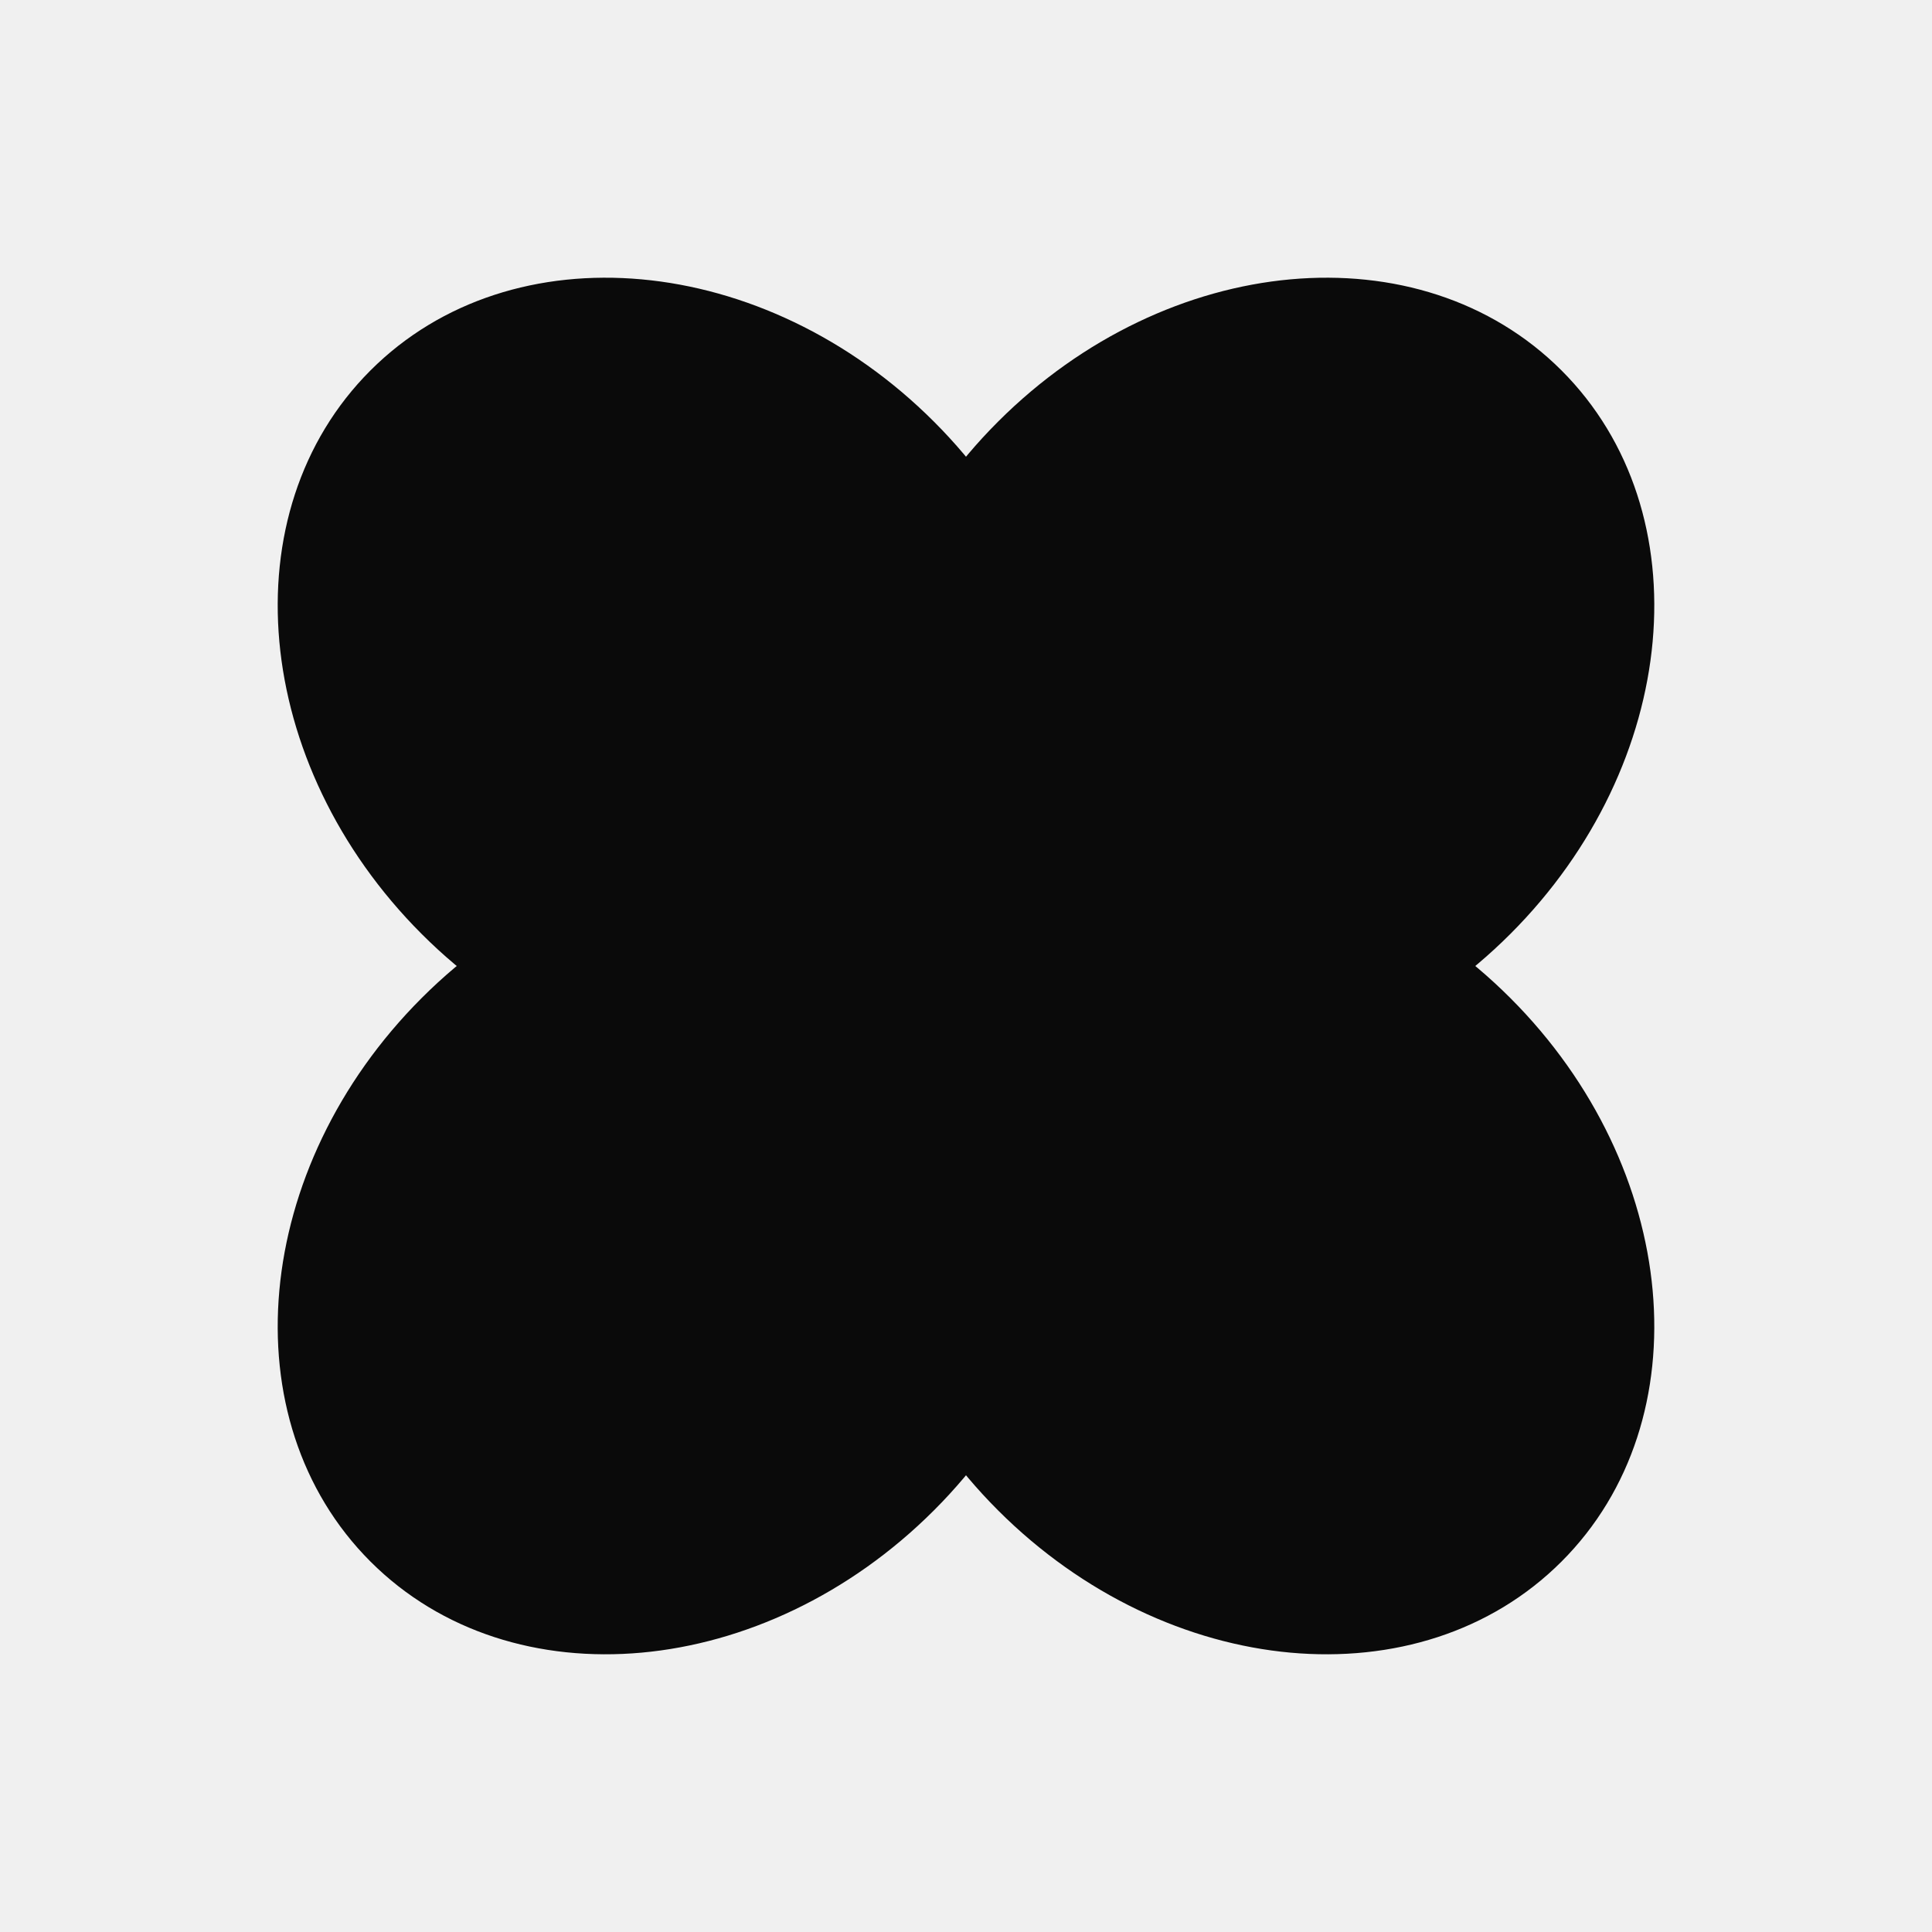
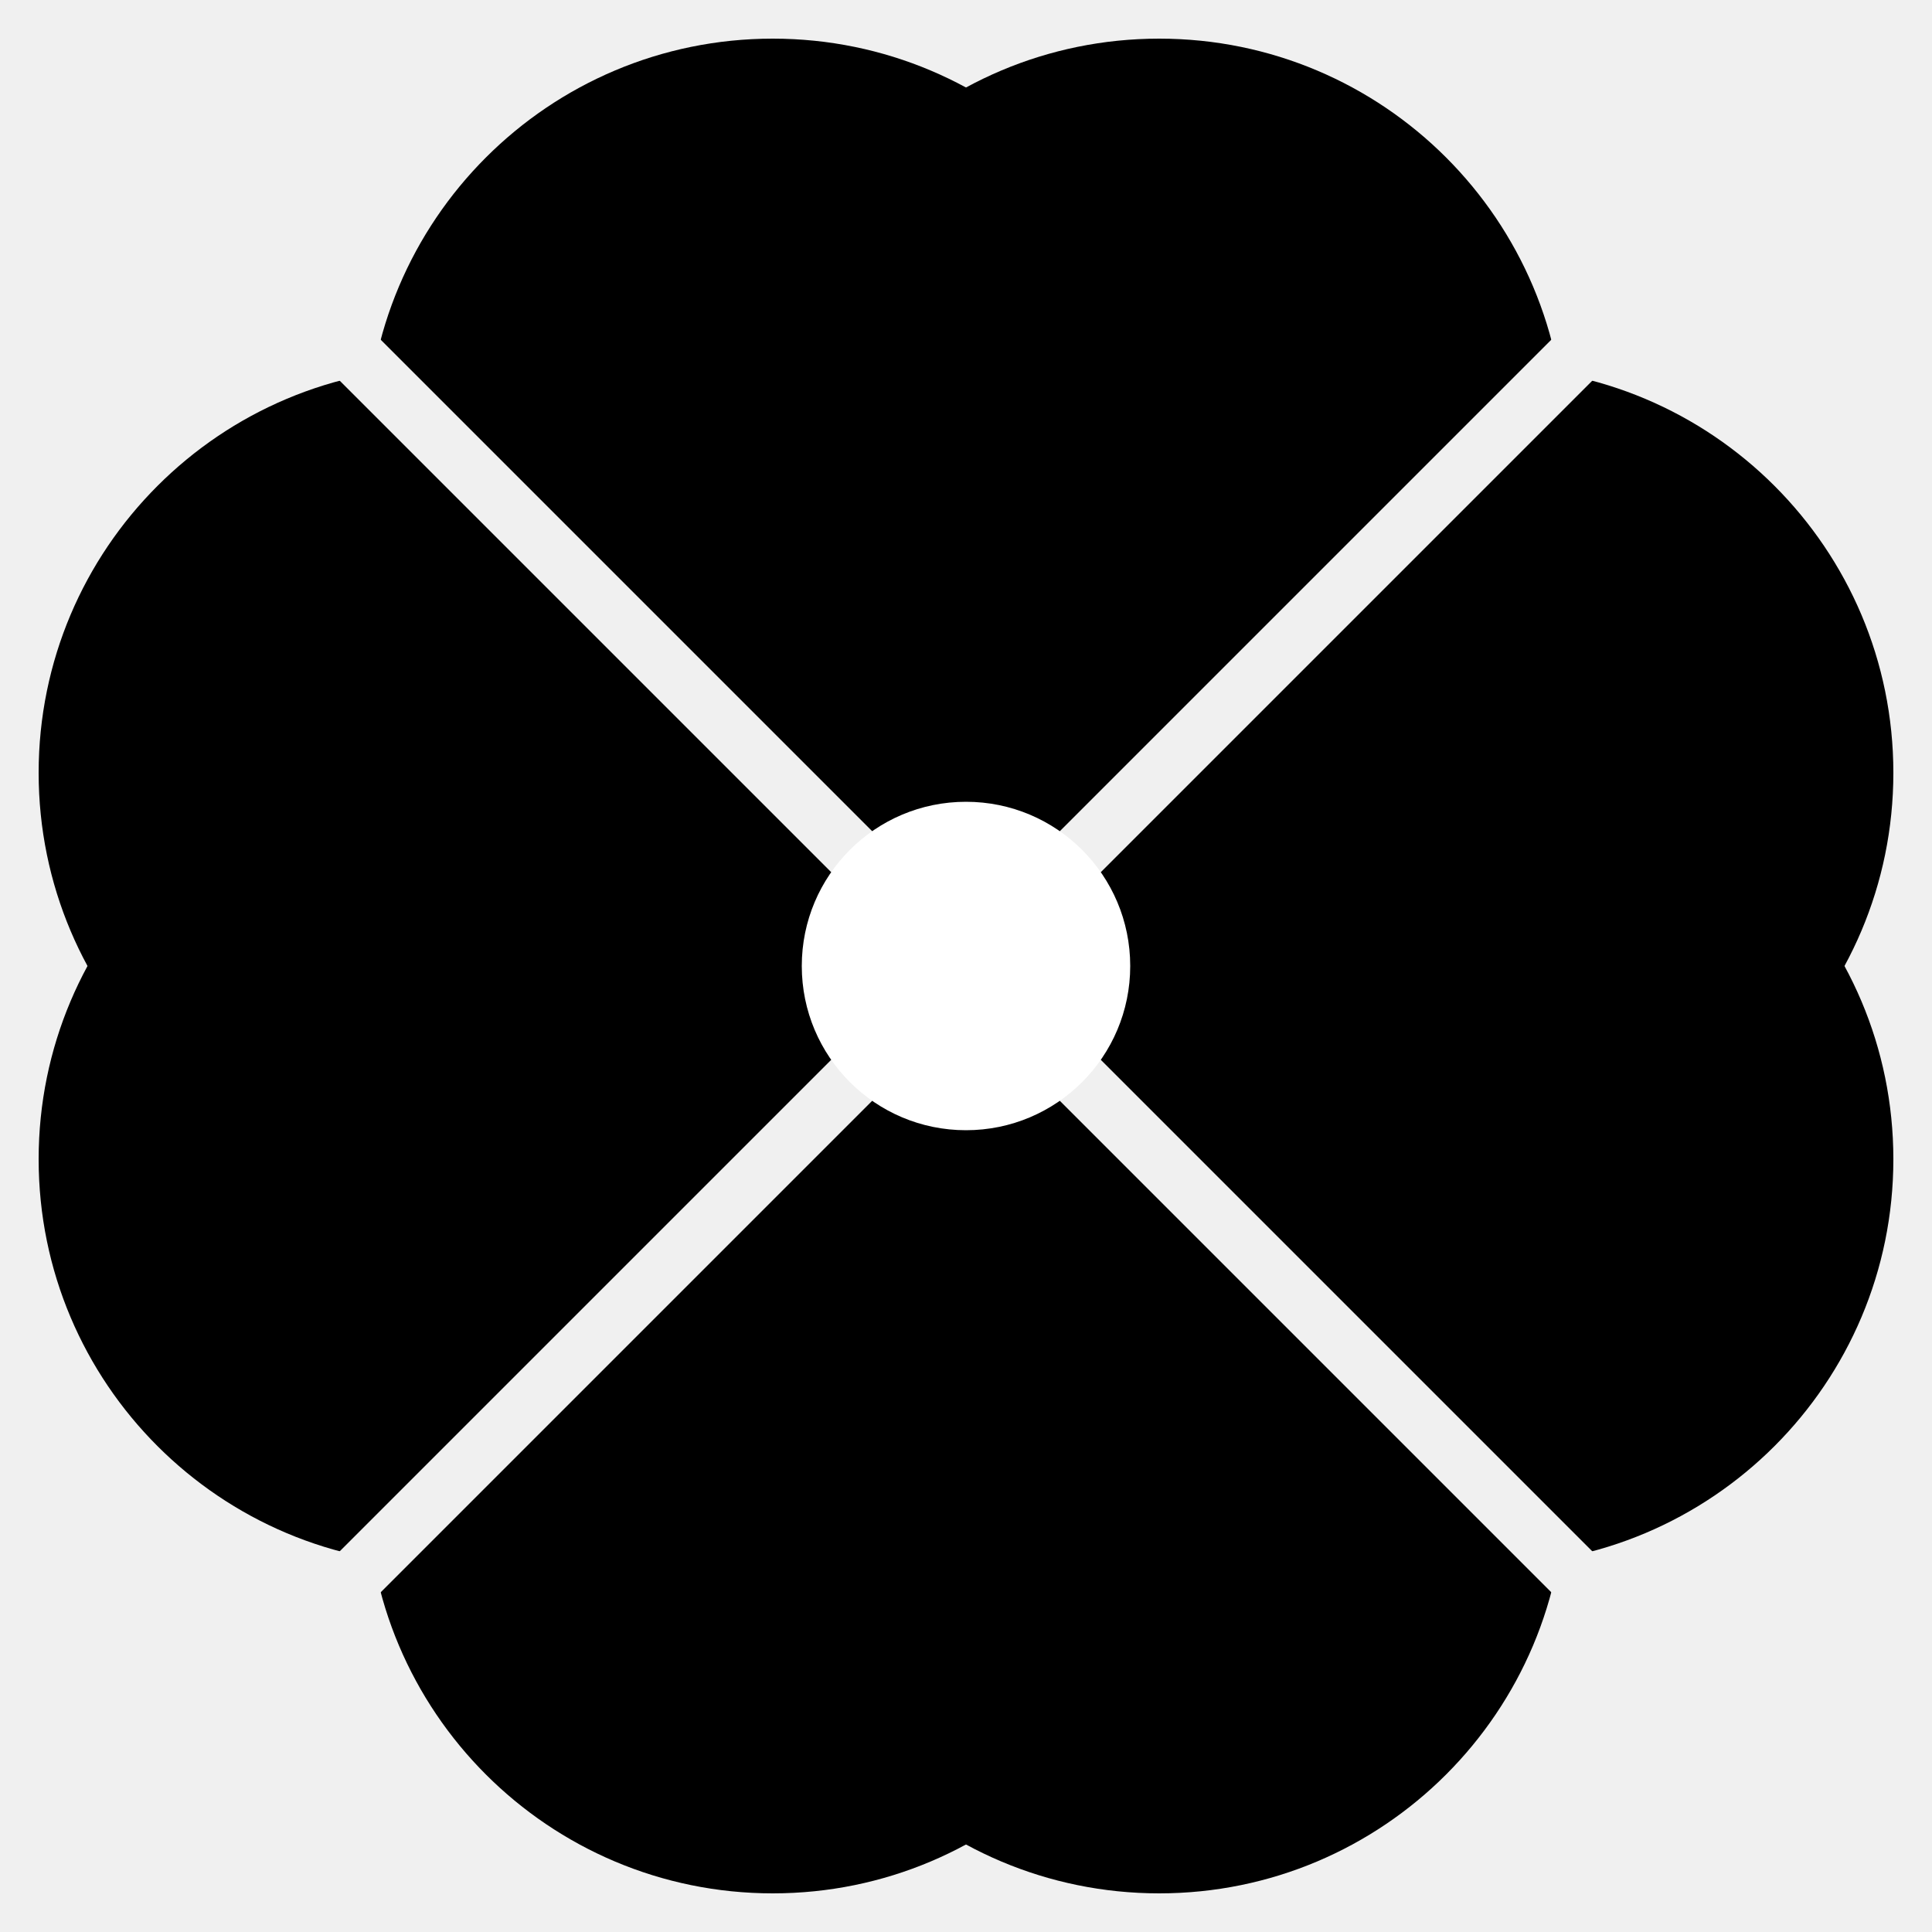
- <svg xmlns="http://www.w3.org/2000/svg" width="64" height="64" viewBox="0 0 64 64" role="img" aria-label="StudentTrustee.net">
-   <g fill="#0A0A0A">
-     <ellipse cx="41.546" cy="41.546" rx="14.400" ry="12.000" transform="rotate(45.00 41.546 41.546)" />
-     <ellipse cx="22.454" cy="41.546" rx="14.400" ry="12.000" transform="rotate(135.00 22.454 41.546)" />
-     <ellipse cx="22.454" cy="22.454" rx="14.400" ry="12.000" transform="rotate(225.00 22.454 22.454)" />
-     <ellipse cx="41.546" cy="22.454" rx="14.400" ry="12.000" transform="rotate(315.00 41.546 22.454)" />
-   </g>
+ <svg xmlns="http://www.w3.org/2000/svg" viewBox="-100 -100 200 200">
+   <defs>
+     <mask id="petals" maskUnits="userSpaceOnUse" x="-100" y="-100" width="200" height="200">
+       <rect x="-100" y="-100" width="200" height="200" fill="#000" />
+       <g fill="#fff">
+         <circle r="72" />
+         <circle cx="-20" cy="-54" r="42" />
+         <circle cx="20" cy="-54" r="42" />
+         <circle cx="54" cy="-20" r="42" />
+         <circle cx="54" cy="20" r="42" />
+         <circle cx="20" cy="54" r="42" />
+         <circle cx="-20" cy="54" r="42" />
+         <circle cx="-54" cy="20" r="42" />
+         <circle cx="-54" cy="-20" r="42" />
+       </g>
+       <g stroke="#000" stroke-width="6">
+         <line x1="-100" y1="-100" x2="100" y2="100" />
+         <line x1="100" y1="-100" x2="-100" y2="100" />
+       </g>
+     </mask>
+   </defs>
+   <rect x="-100" y="-100" width="200" height="200" fill="#000" mask="url(#petals)" />
+   <circle r="17" fill="#fff" />
</svg>
